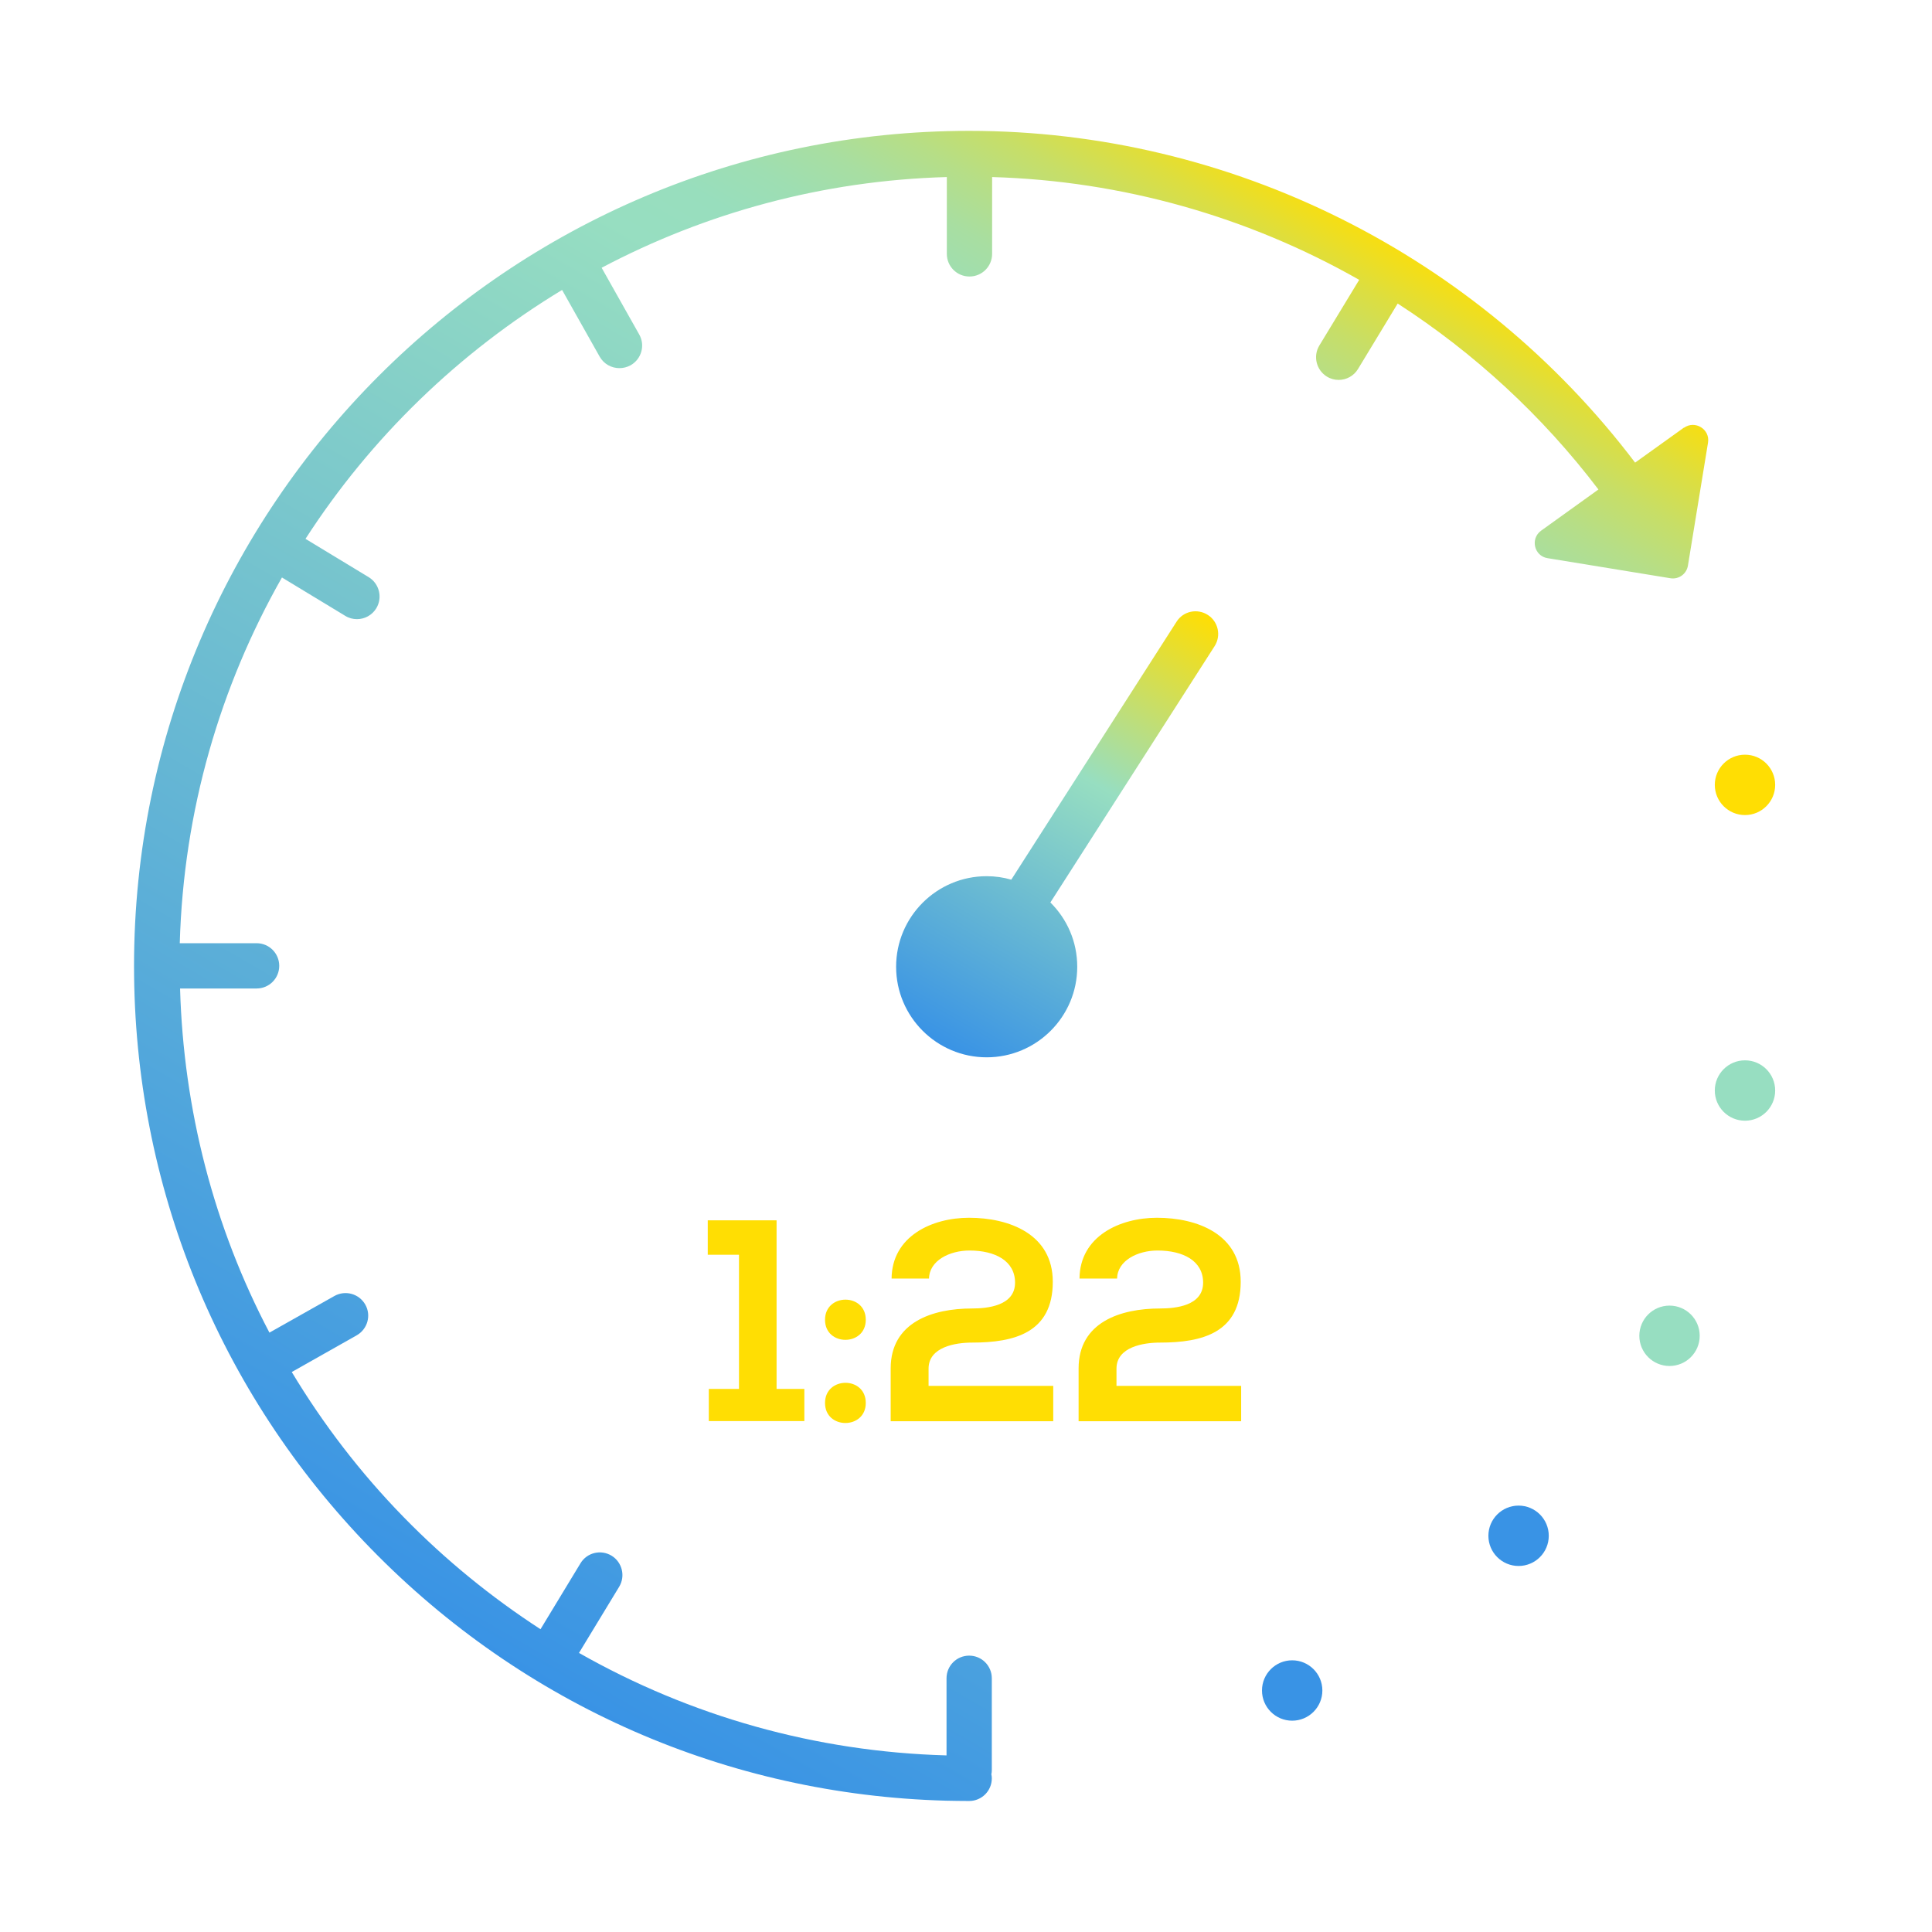
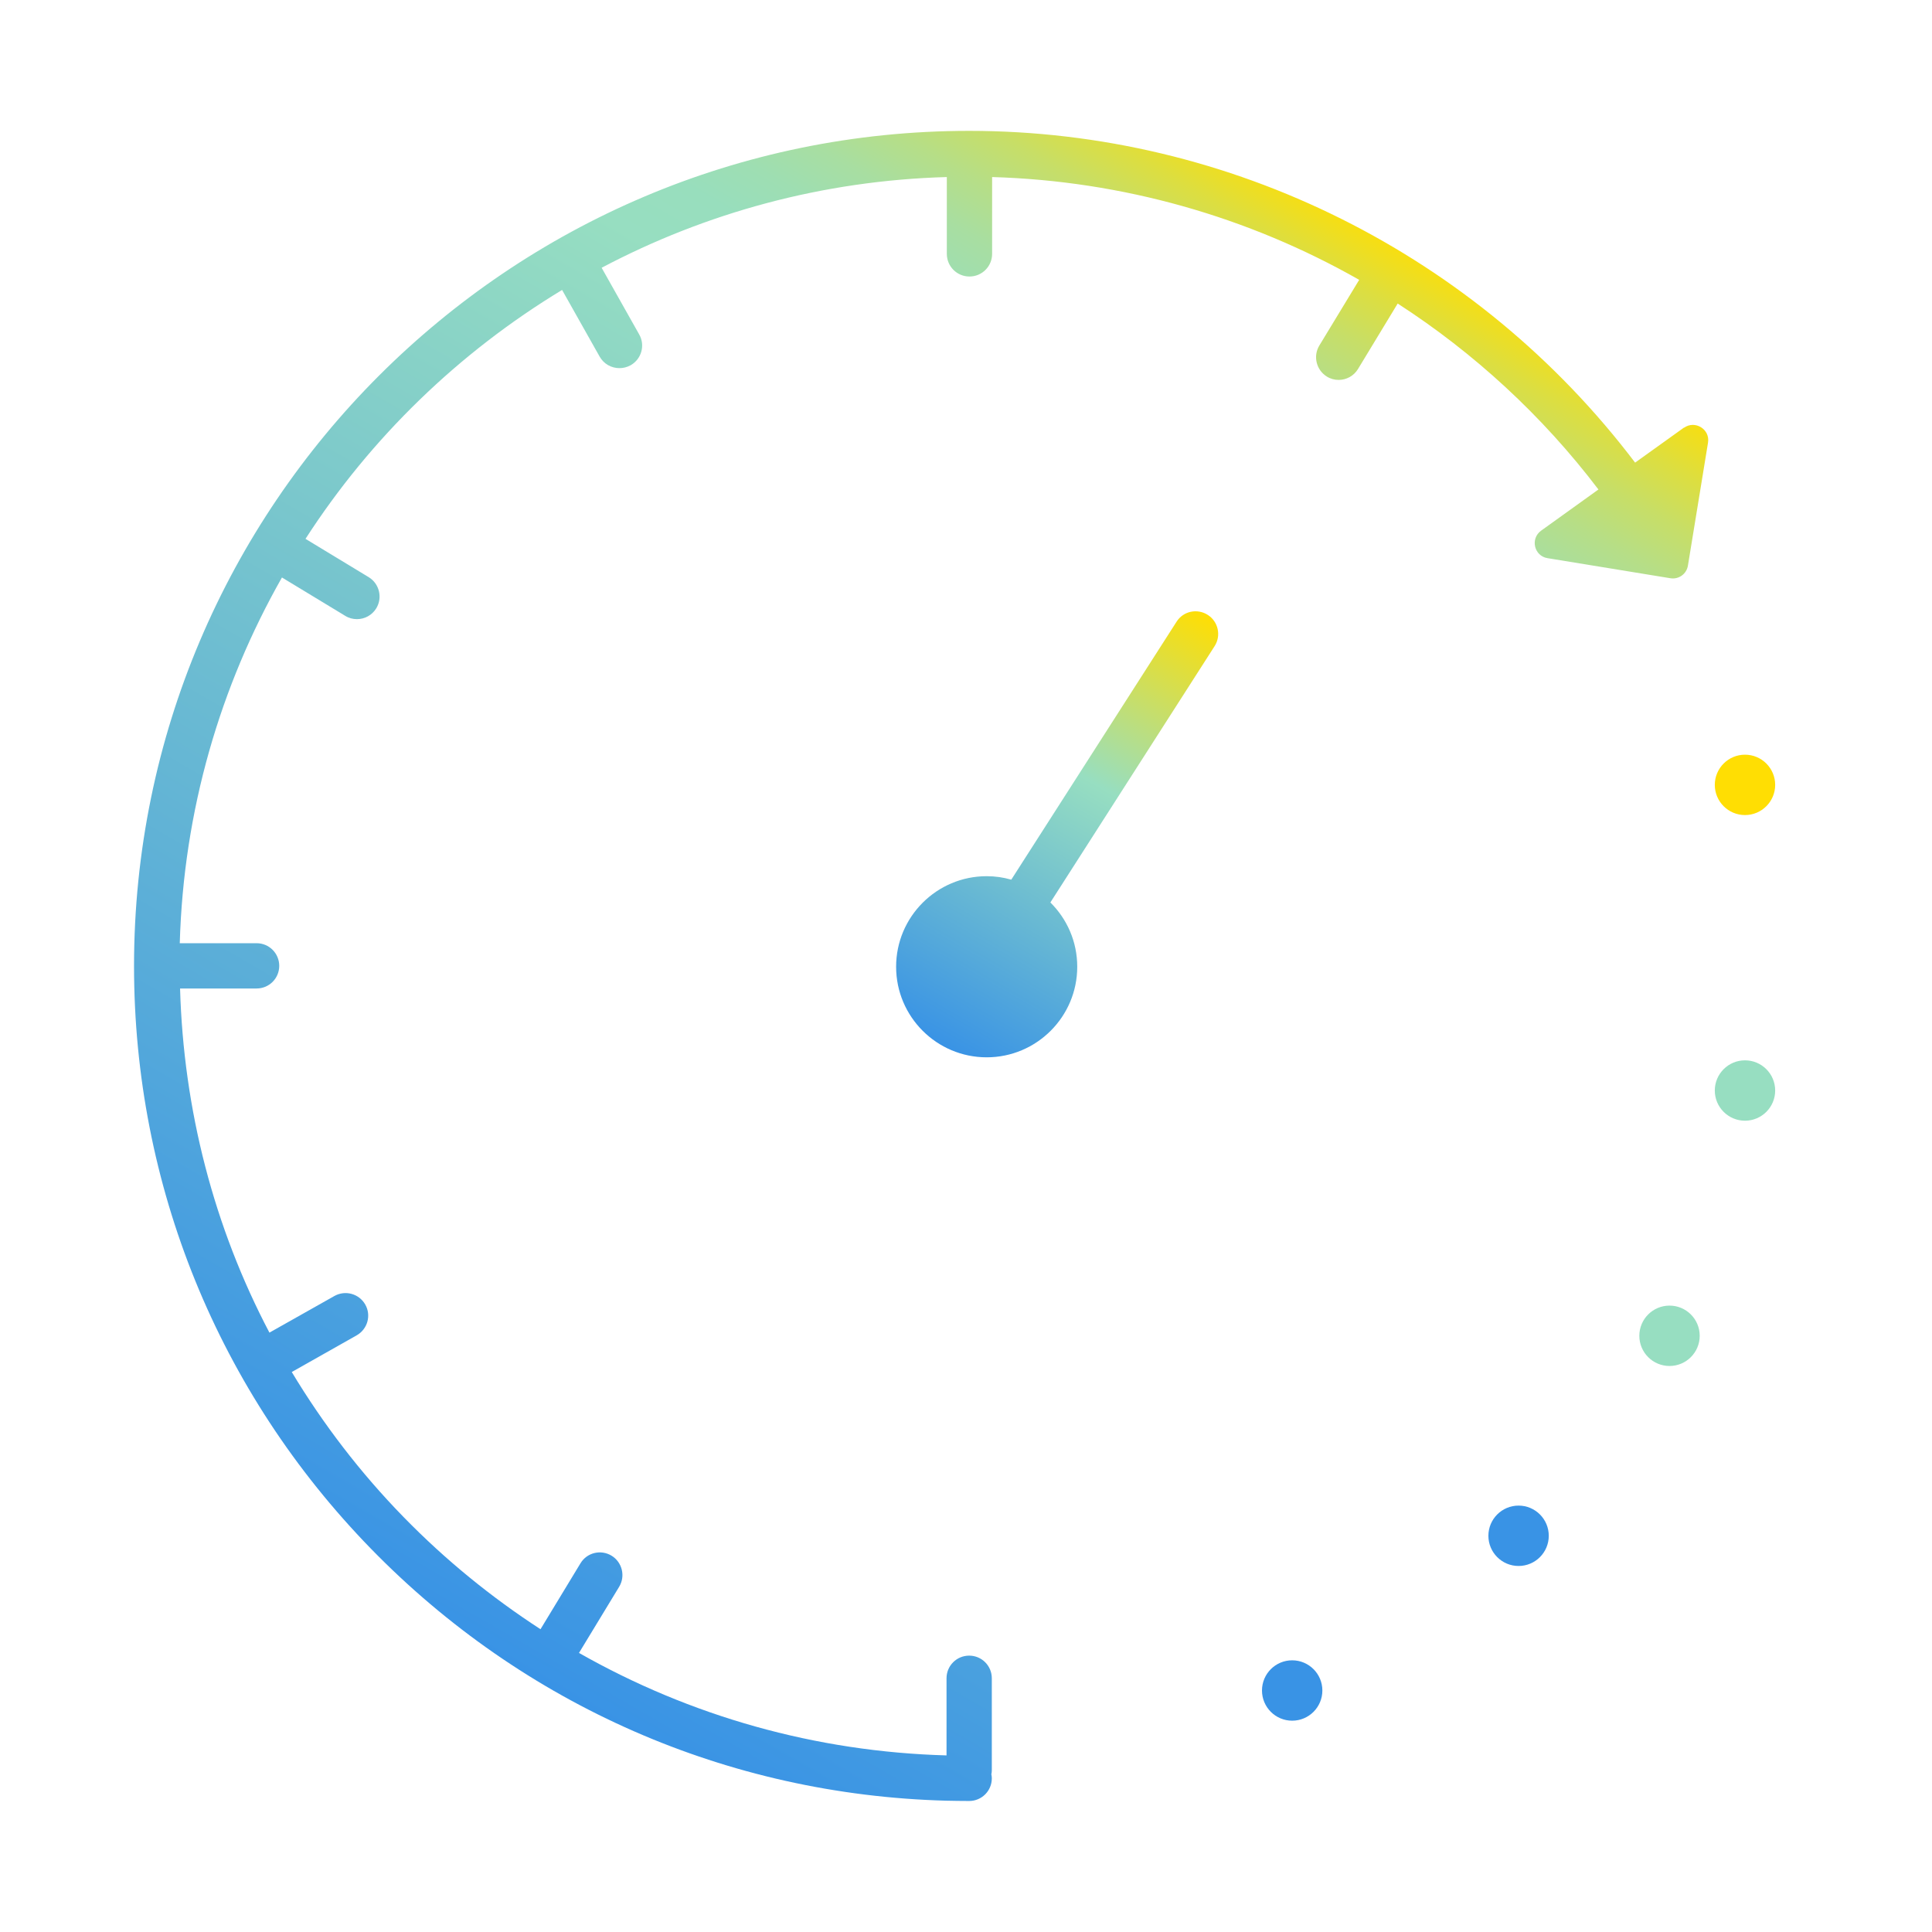
<svg xmlns="http://www.w3.org/2000/svg" id="_таймер" viewBox="0 0 128 128">
  <defs>
    <style>.cls-1{fill:#97dec1;}.cls-1,.cls-2,.cls-3,.cls-4,.cls-5{stroke-width:0px;}.cls-2{fill:#3993e5;}.cls-3{fill:#ffde03;}.cls-4{fill:url(#_Безымянный_градиент_23);}.cls-5{fill:url(#_Безымянный_градиент_45);}</style>
    <linearGradient id="_Безымянный_градиент_23" x1="79.13" y1="40.22" x2="62.37" y2="69.25" gradientUnits="userSpaceOnUse">
      <stop offset="0" stop-color="#ffde03" />
      <stop offset=".4" stop-color="#97dec1" />
      <stop offset="1" stop-color="#3993e5" />
    </linearGradient>
    <linearGradient id="_Безымянный_градиент_45" x1="80.21" y1="9.39" x2="24.89" y2="105.21" gradientUnits="userSpaceOnUse">
      <stop offset="0" stop-color="#ffde03" />
      <stop offset="0" stop-color="#f7de11" />
      <stop offset=".03" stop-color="#ddde3f" />
      <stop offset=".06" stop-color="#c7de67" />
      <stop offset=".09" stop-color="#b6de87" />
      <stop offset=".12" stop-color="#a8dea1" />
      <stop offset=".15" stop-color="#9edeb2" />
      <stop offset=".18" stop-color="#98debd" />
      <stop offset=".22" stop-color="#97dec1" />
      <stop offset="1" stop-color="#3993e5" />
    </linearGradient>
  </defs>
  <path class="cls-4" d="M80.02,40.74c-.7-.45-1.63-.25-2.07.45l-10.95,17.09c-.52-.15-1.06-.23-1.63-.23-3.31,0-6,2.69-6,6s2.69,6,6,6,6-2.69,6-6c0-1.67-.68-3.17-1.78-4.26l10.88-16.98c.45-.7.24-1.63-.45-2.07Z" />
  <path class="cls-5" d="M111.58,28.32l-3.25,2.33c-10.44-13.78-26.8-21.98-44.12-21.98-30.51,0-55.33,24.82-55.33,55.33,0,14.51,5.58,28.22,15.7,38.61,10.11,10.37,23.63,16.3,38.09,16.69.51.01,1.02.02,1.54.02.83,0,1.5-.67,1.5-1.5,0-.09-.01-.18-.03-.27.02-.09.03-.18.03-.27v-6.09c0-.83-.67-1.5-1.5-1.5s-1.5.67-1.5,1.5v5.11c-8.67-.24-16.98-2.6-24.35-6.79l2.66-4.38c.43-.71.2-1.63-.5-2.06-.71-.43-1.63-.21-2.06.5l-2.65,4.37c-3.25-2.11-6.3-4.59-9.07-7.43-2.87-2.94-5.34-6.17-7.41-9.61l4.3-2.43c.72-.41.98-1.32.57-2.04s-1.32-.97-2.04-.57l-4.31,2.43c-3.67-6.98-5.69-14.75-5.92-22.8h5.07c.83,0,1.5-.67,1.5-1.5s-.67-1.5-1.5-1.5h-5.09c.25-8.79,2.68-17.03,6.77-24.23l4.19,2.54c.24.15.51.22.78.22.51,0,1-.26,1.28-.72.43-.71.2-1.63-.5-2.06l-4.19-2.54c4.33-6.71,10.16-12.35,17-16.49l2.49,4.42c.28.49.78.76,1.31.76.25,0,.5-.06.74-.19.72-.41.98-1.32.57-2.04l-2.49-4.42c6.87-3.63,14.63-5.78,22.87-6.01v5.09c0,.83.67,1.5,1.5,1.5s1.5-.67,1.5-1.5v-5.09c8.63.25,16.97,2.63,24.32,6.81l-2.64,4.35c-.43.71-.2,1.63.5,2.06.24.15.51.22.78.22.51,0,1-.26,1.28-.72l2.63-4.34c5.06,3.27,9.58,7.42,13.3,12.32l-3.8,2.73c-.73.53-.46,1.68.43,1.82l8.14,1.33c.55.09,1.07-.28,1.16-.84l1.33-8.14c.15-.89-.86-1.51-1.59-.99Z" />
  <circle class="cls-2" cx="100.61" cy="101.75" r="2" />
  <circle class="cls-1" cx="110.61" cy="88.5" r="2" />
  <circle class="cls-2" cx="85.61" cy="112" r="2" />
  <circle class="cls-1" cx="115.61" cy="72.25" r="2" />
  <circle class="cls-3" cx="115.61" cy="52" r="2" />
-   <path class="cls-3" d="M46.97,92.02h1.99v-8.89h-2.07v-2.28h4.56v11.17h1.84v2.13h-6.33v-2.13Z" />
-   <path class="cls-3" d="M57.36,87.44c0,1.77-2.7,1.77-2.7,0s2.7-1.79,2.7,0ZM57.36,92.95c0,1.77-2.7,1.77-2.7,0s2.7-1.79,2.7,0Z" />
-   <path class="cls-3" d="M59.07,84.71c.02-2.81,2.68-4.03,5.13-4.03,2.66,0,5.55,1.08,5.55,4.24,0,3.38-2.55,4.03-5.34,4.03-1.1,0-2.89.28-2.89,1.73v1.14h8.26v2.34h-10.77v-3.5c0-3.06,2.77-3.97,5.39-3.97,1.01,0,2.85-.17,2.85-1.71,0-1.44-1.31-2.13-3.02-2.13-1.31,0-2.66.66-2.68,1.86h-2.49Z" />
-   <path class="cls-3" d="M71.52,84.71c.02-2.81,2.68-4.03,5.13-4.03,2.66,0,5.55,1.08,5.55,4.24,0,3.38-2.55,4.03-5.34,4.03-1.1,0-2.89.28-2.89,1.73v1.14h8.26v2.34h-10.77v-3.5c0-3.06,2.77-3.97,5.4-3.97,1.01,0,2.85-.17,2.85-1.71,0-1.44-1.31-2.13-3.02-2.13-1.31,0-2.66.66-2.68,1.86h-2.49Z" />
</svg>
